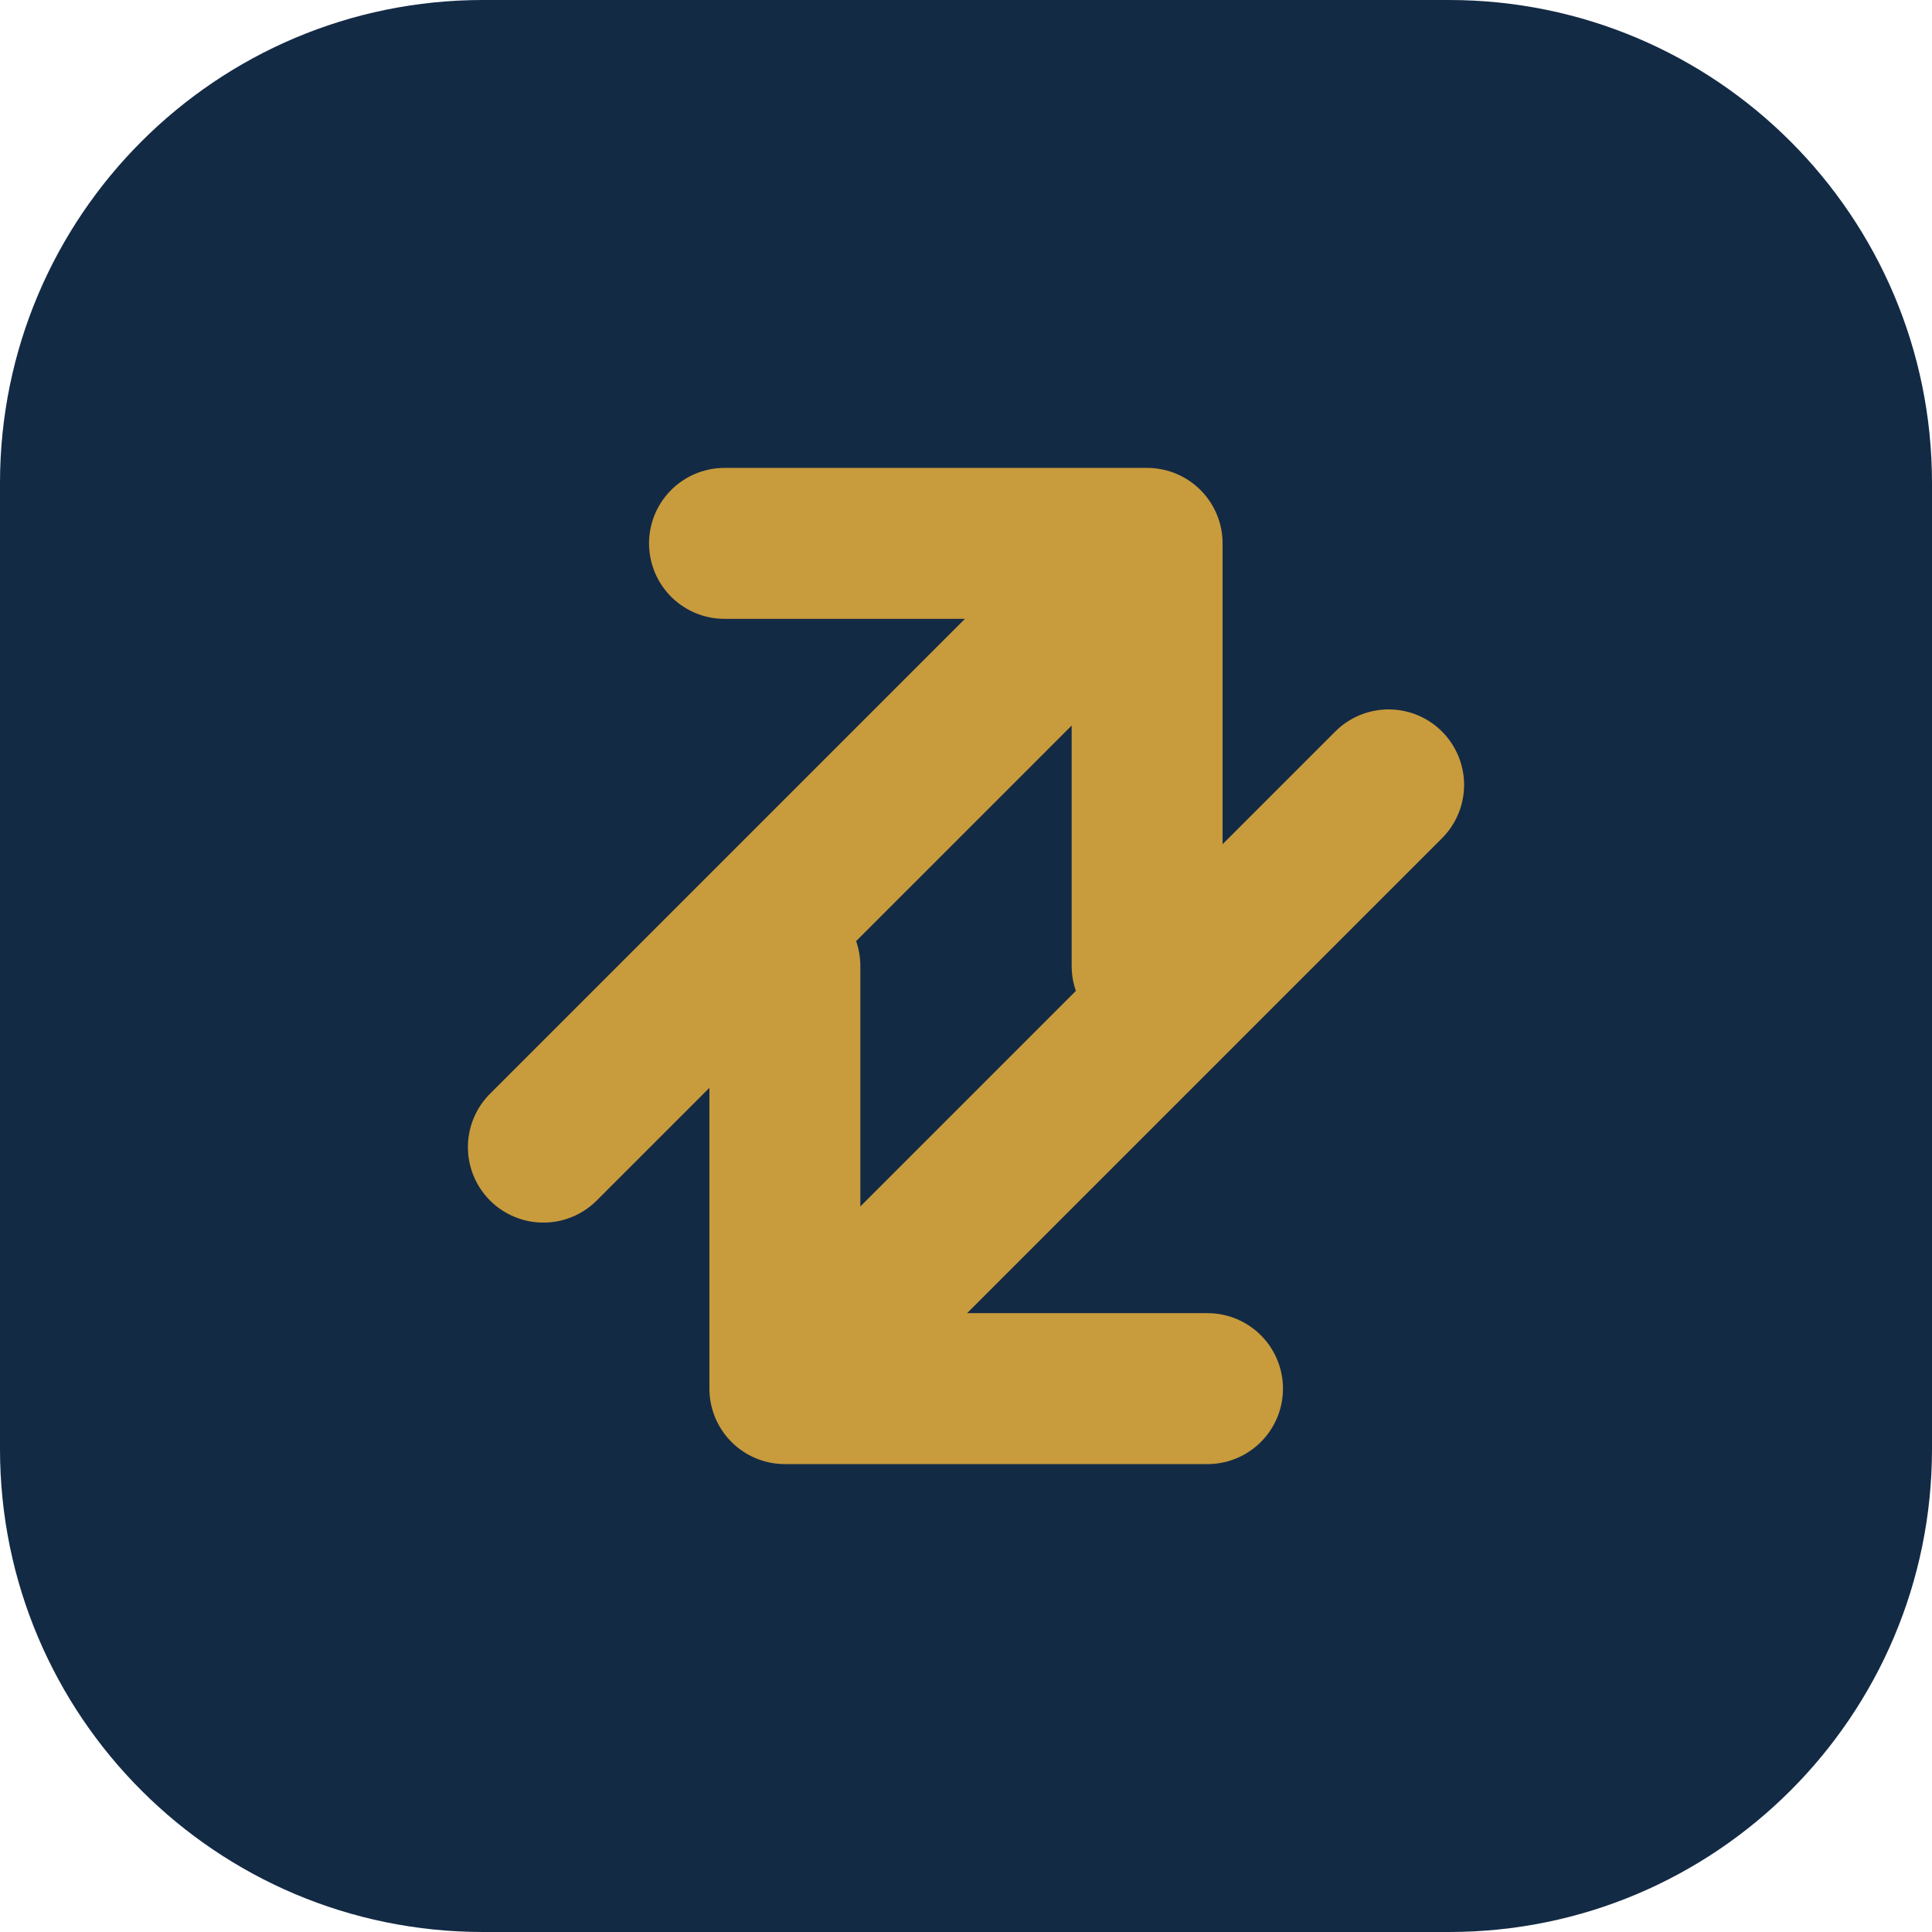
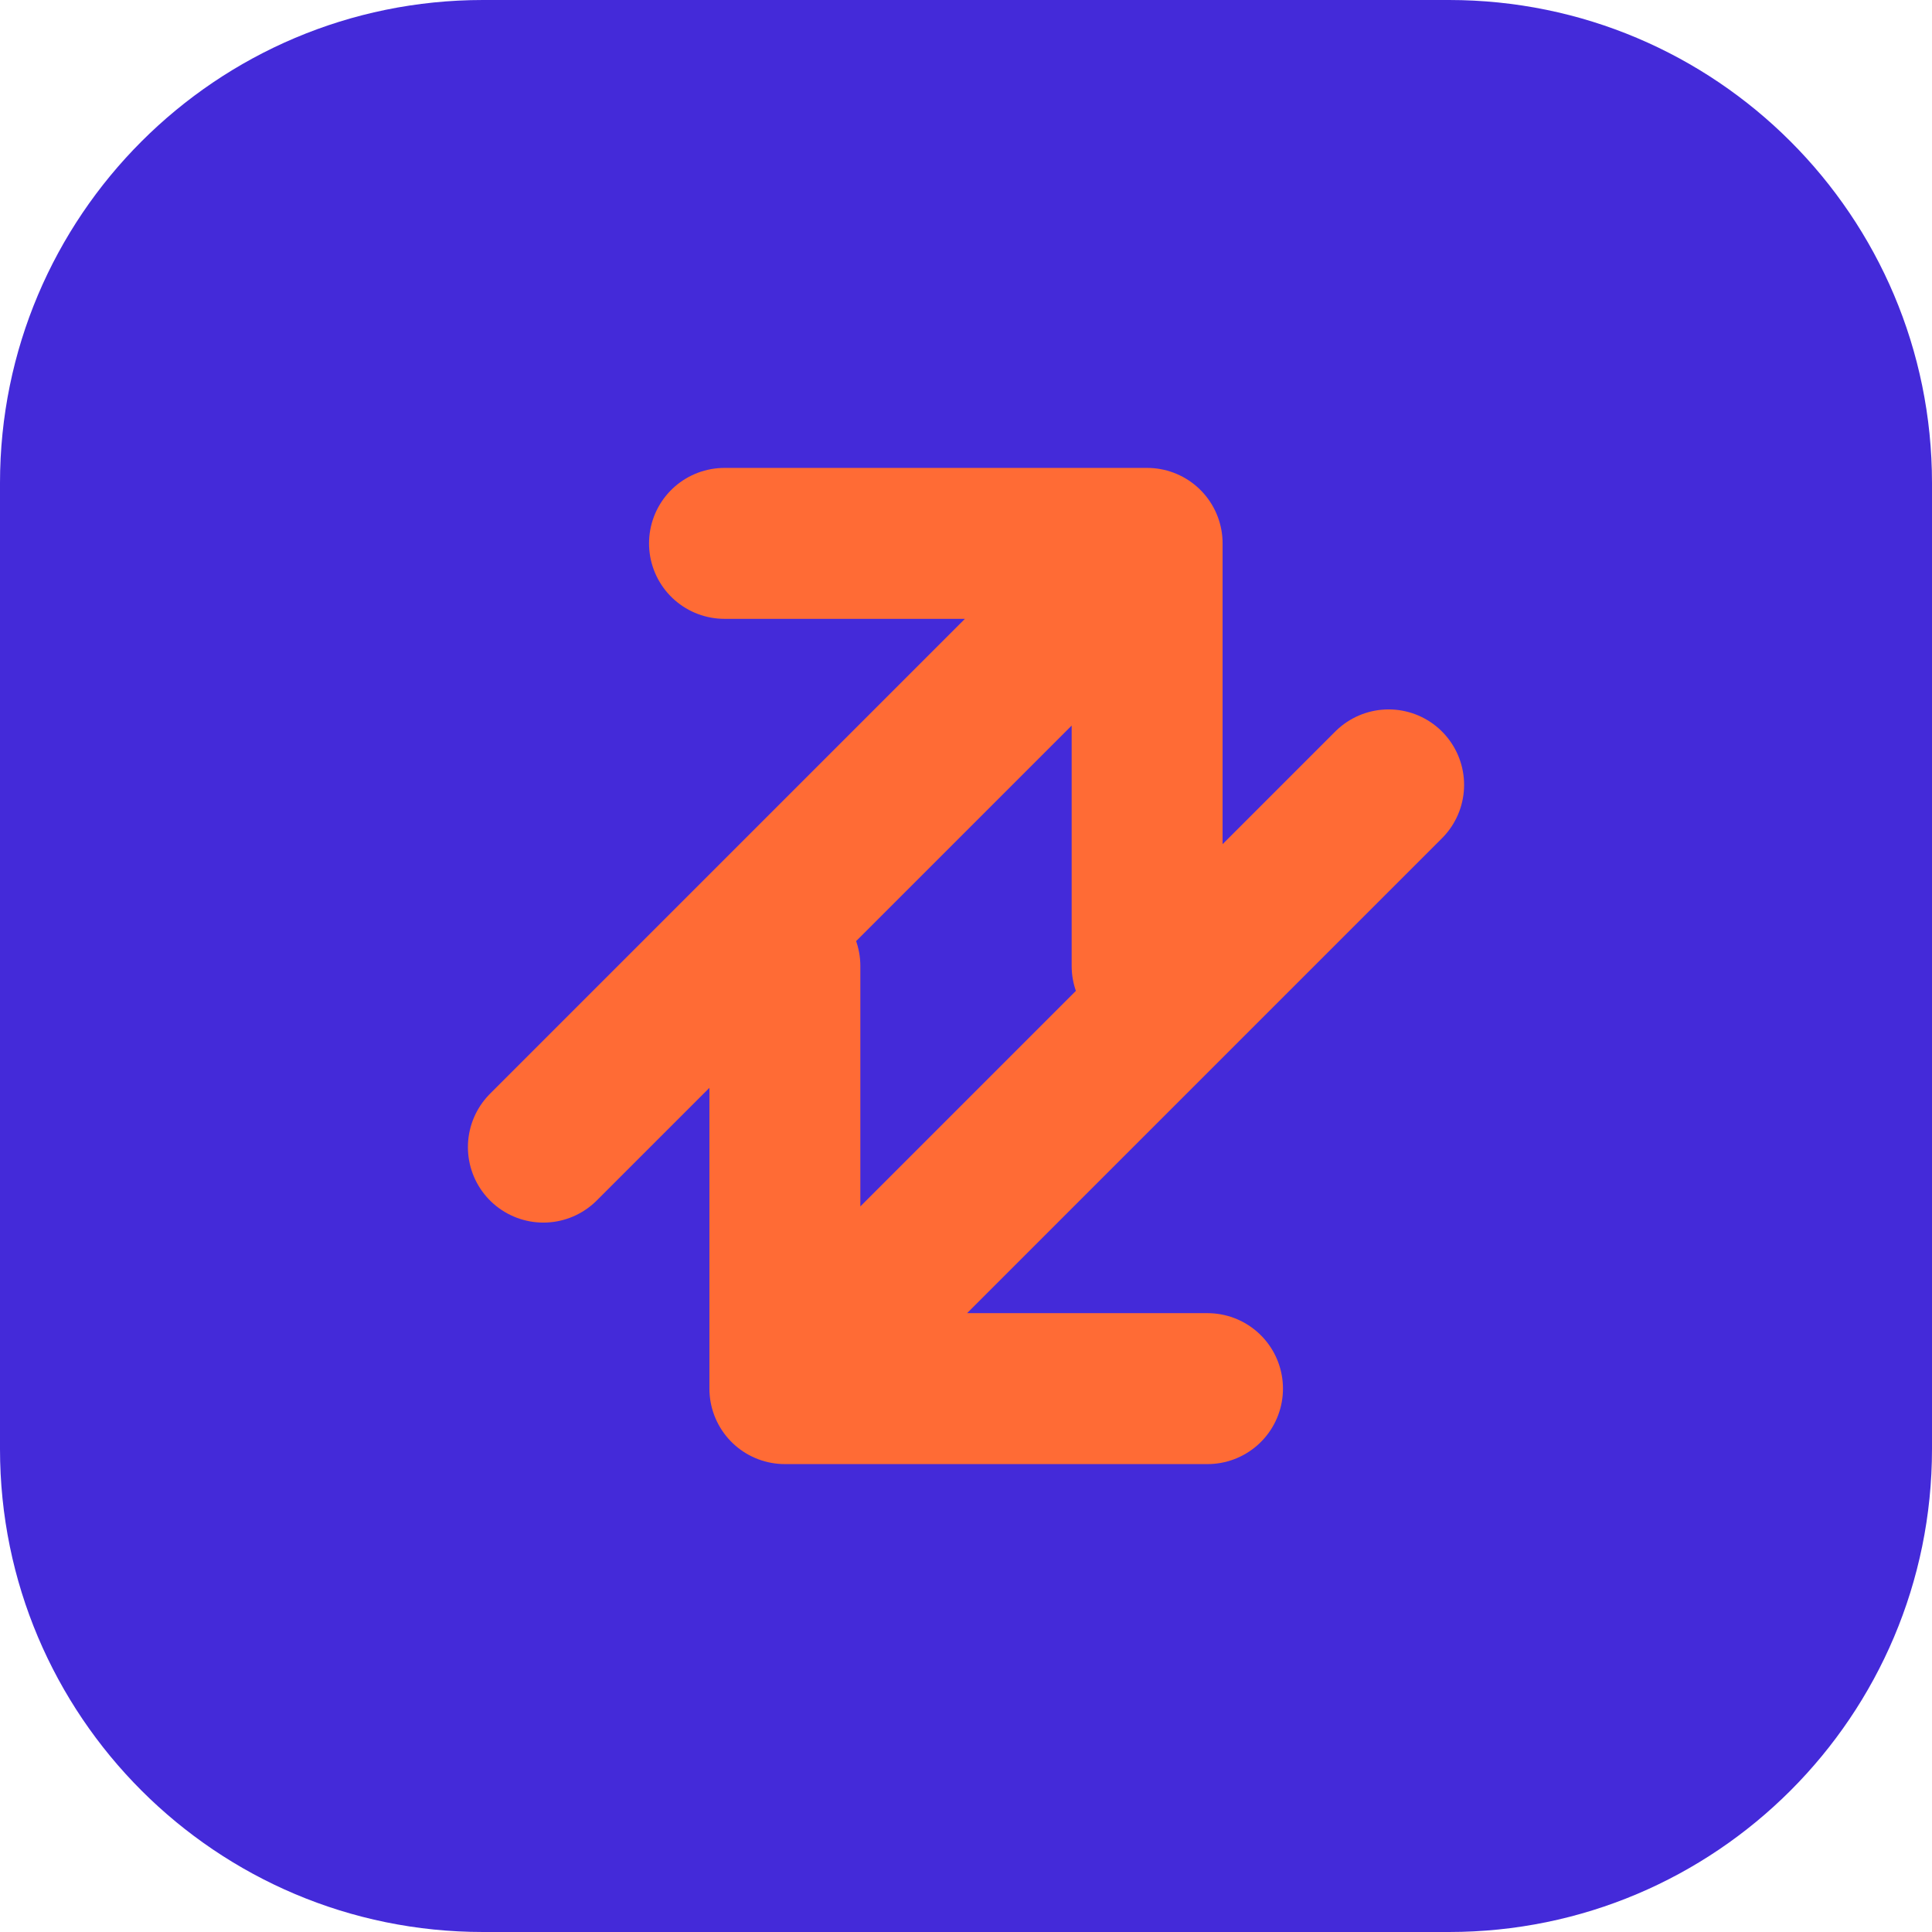
<svg xmlns="http://www.w3.org/2000/svg" width="128" height="128" viewBox="0 0 128 128">
-   <rect width="128" height="128" rx="32" fill="#132a45" />
-   <path d="M36 76L76 36M48 36h28v28M92 52L52 92M80 92H52V64" fill="none" stroke="#c89b3c" stroke-width="10" stroke-linecap="round" stroke-linejoin="round" />
+   <rect width="128" height="128" rx="32" fill="#442ad9" />
+   <path d="M36 76L76 36M48 36h28v28M92 52L52 92M80 92H52V64" fill="none" stroke="#ff6b35" stroke-width="10" stroke-linecap="round" stroke-linejoin="round" />
</svg>
